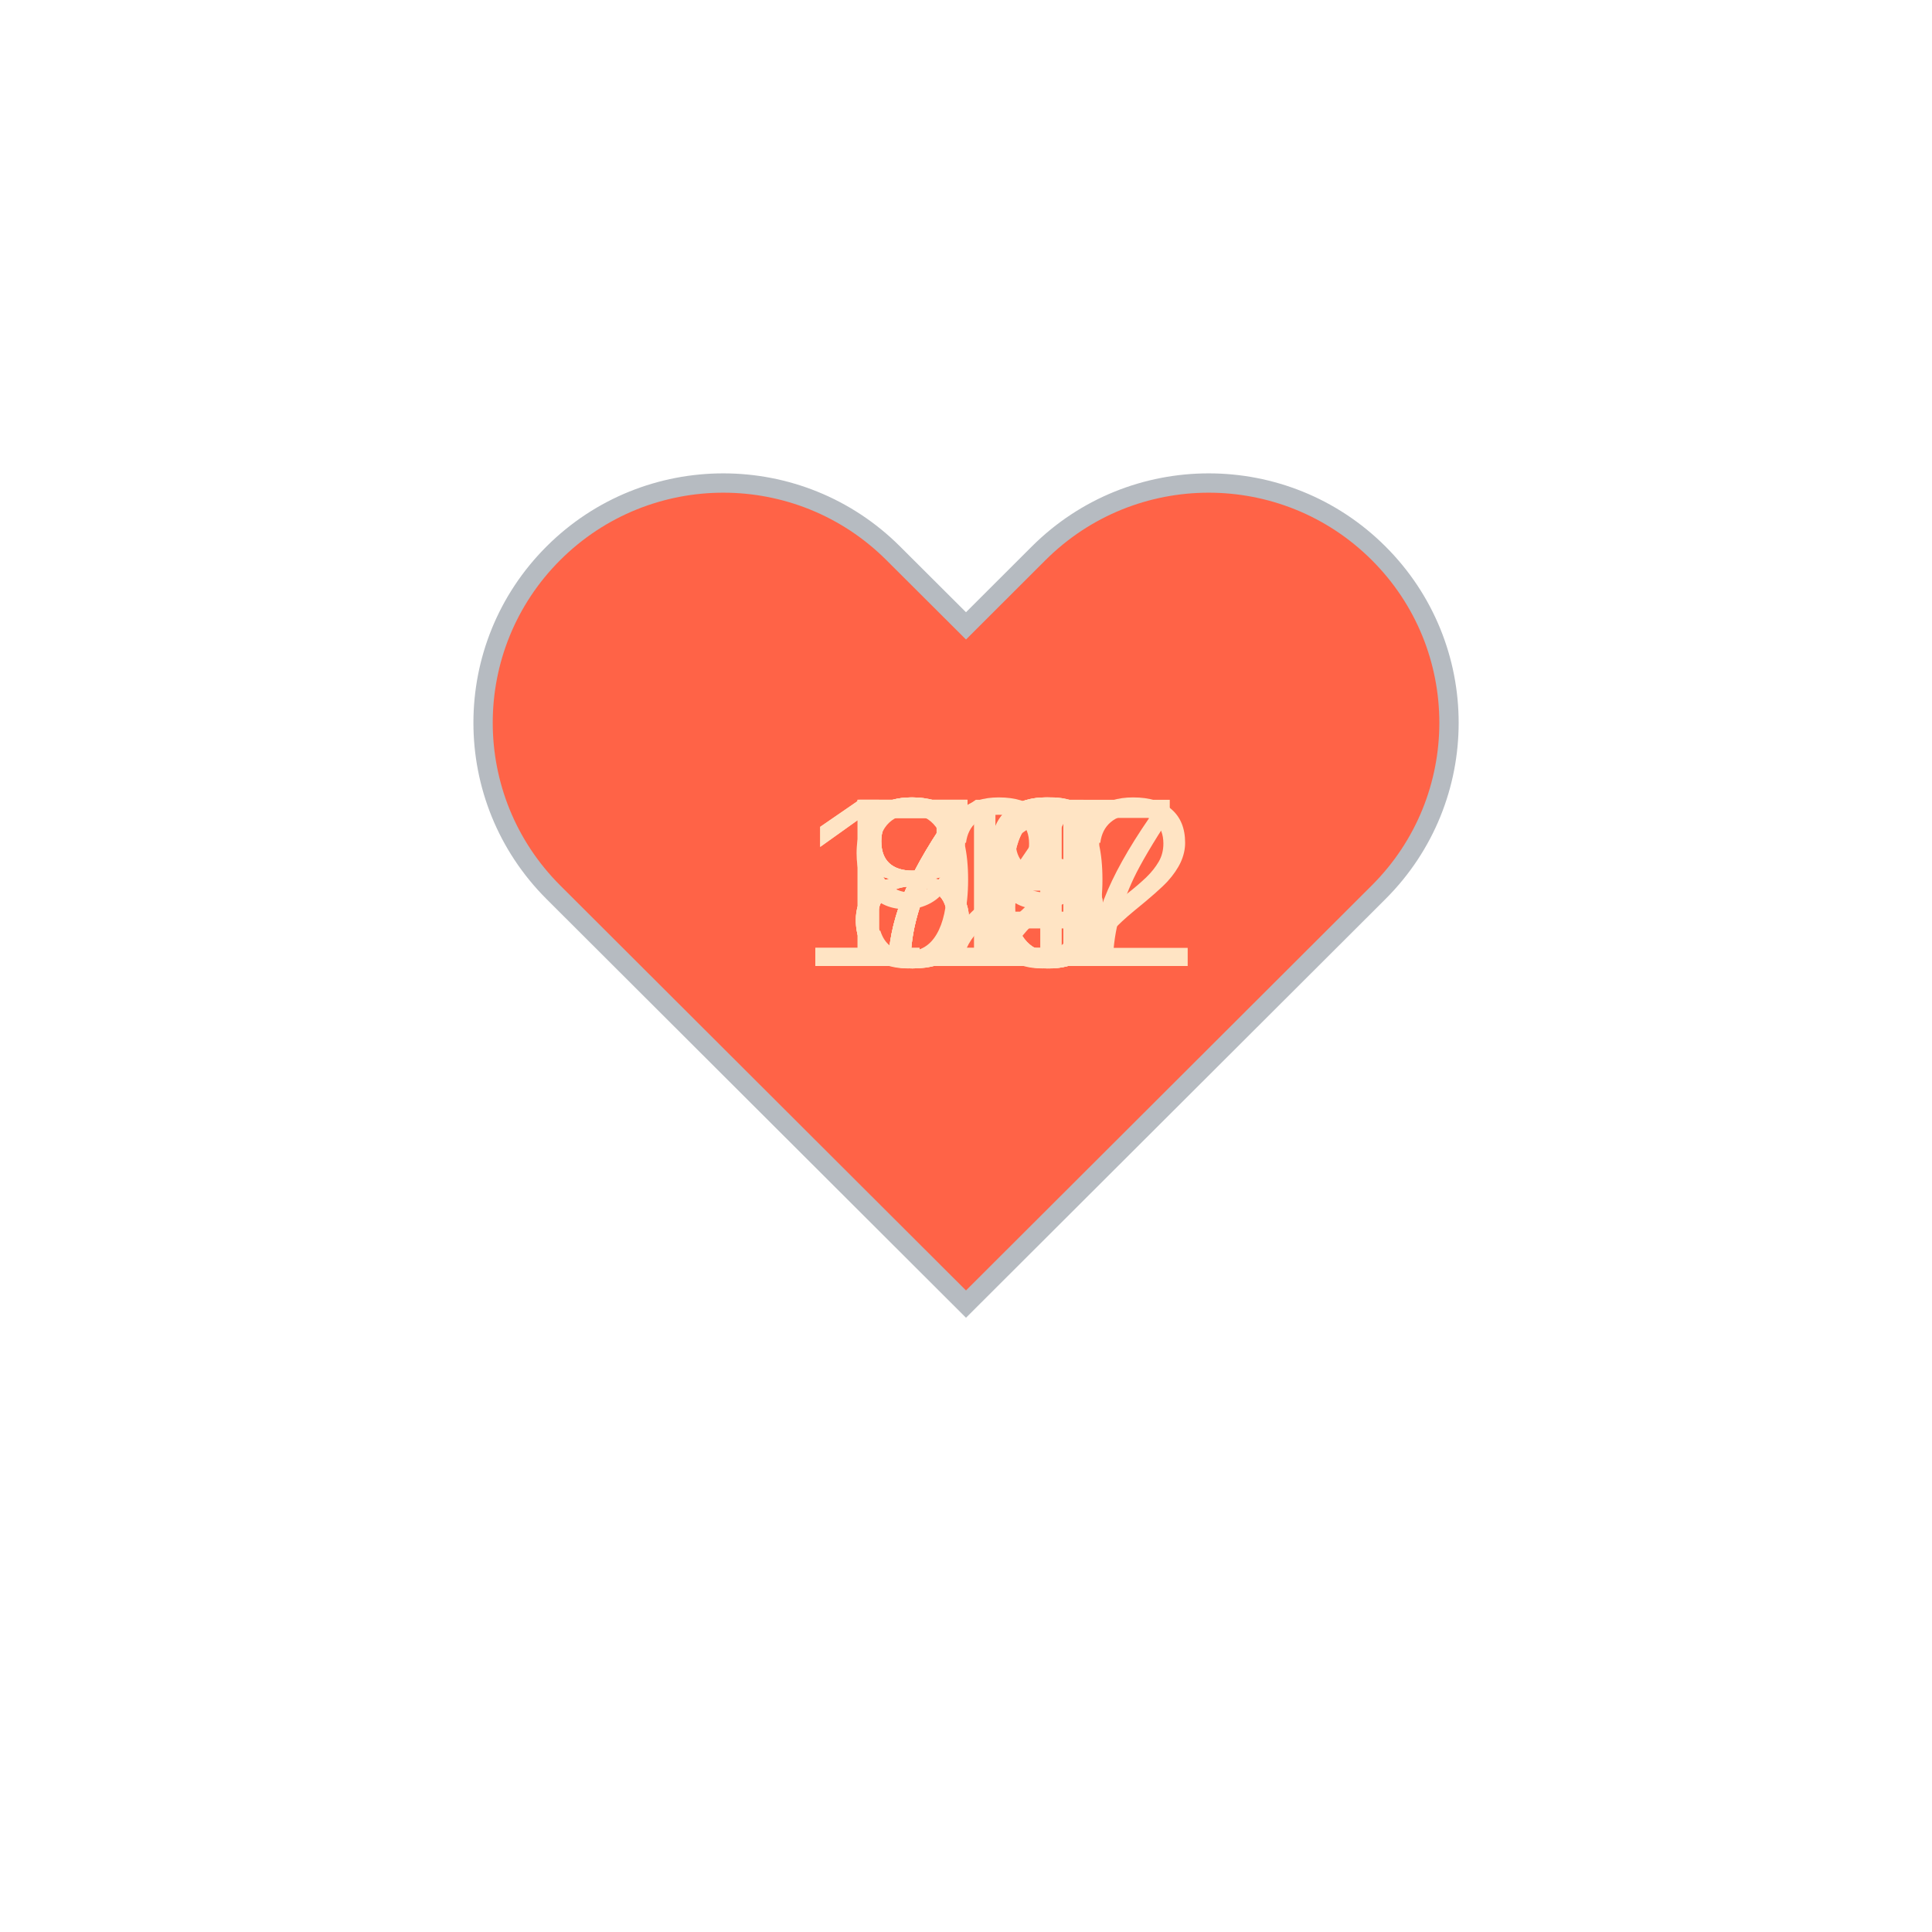
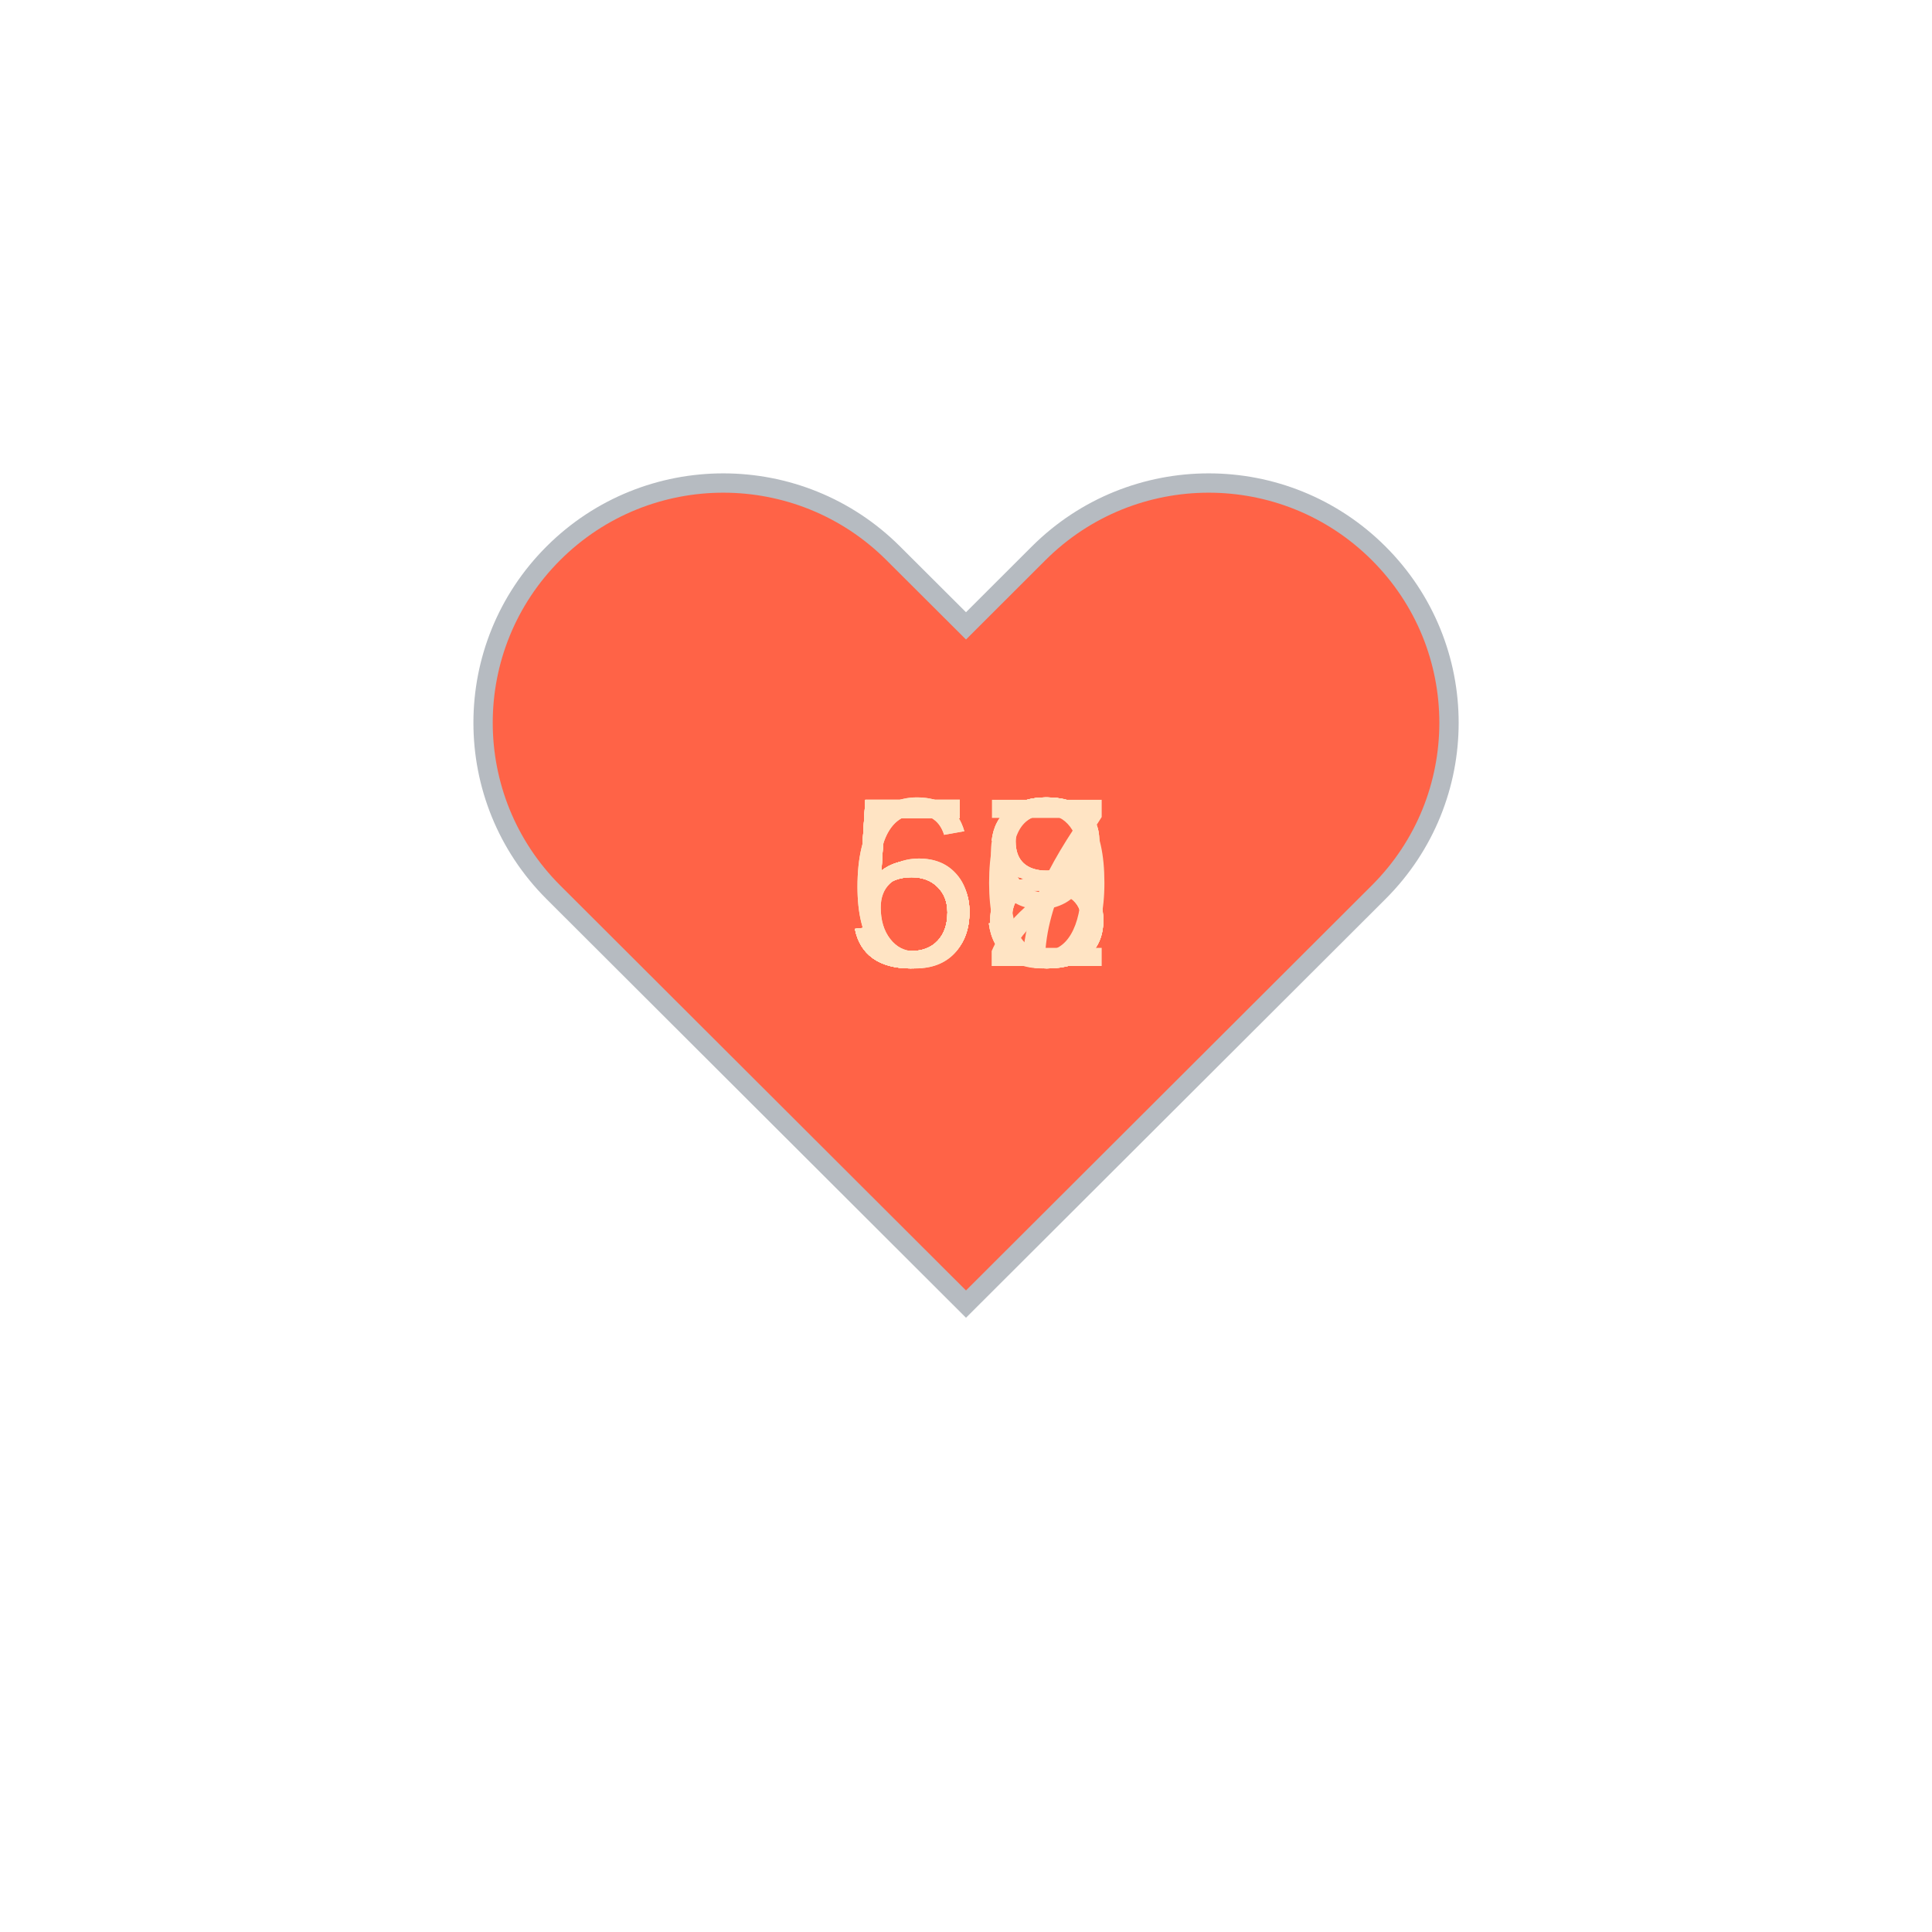
<svg xmlns="http://www.w3.org/2000/svg" baseProfile="full" height="150" version="1.1" viewBox="0,0,200,200" width="150">
  <defs />
  <g transform="translate(100 100)">
    <path d="M92.71,7.27L92.71,7.27c-9.71-9.69-25.46-9.69-35.18,0L50,14.79l-7.54-7.52C32.75-2.42,17-2.42,7.29,7.27v0 c-9.71,9.69-9.71,25.41,0,35.1L50,85l42.71-42.63C102.43,32.68,102.43,16.96,92.71,7.27z" fill="tomato" stroke="#B6BBC1" stroke-width="2" transform="translate(-50 -50)" />
    <animateTransform additive="sum" attributeName="transform" dur="1.2s" repeatCount="indefinite" type="scale" values="1; 1.5; 1.25; 1.5; 1.5; 1;" />
-     <text fill="bisque" style="font-size:25px; font-family:Arial" transform="translate(-12.5 0)">76<animate attributeName="visibility" dur="12.0s" keyTimes="0;0.1;0.2;0.3;0.4;0.5;0.6;0.7;0.8;0.9;1.0" repeatCount="indefinite" values="visible;hidden;hidden;hidden;hidden;hidden;hidden;hidden;hidden;hidden;hidden" />
+     <text fill="bisque" style="font-size:25px; font-family:Arial" transform="translate(-12.5 0)">57<animate attributeName="visibility" dur="12.0s" keyTimes="0;0.1;0.2;0.3;0.4;0.5;0.6;0.7;0.8;0.9;1.0" repeatCount="indefinite" values="visible;hidden;hidden;hidden;hidden;hidden;hidden;hidden;hidden;hidden;hidden" />
    </text>
-     <text fill="bisque" style="font-size:25px; font-family:Arial" transform="translate(-12.5 0)">83<animate attributeName="visibility" dur="12.0s" keyTimes="0;0.1;0.2;0.3;0.4;0.5;0.6;0.7;0.8;0.9;1.0" repeatCount="indefinite" values="hidden;visible;hidden;hidden;hidden;hidden;hidden;hidden;hidden;hidden;hidden" />
+     <text fill="bisque" style="font-size:25px; font-family:Arial" transform="translate(-12.5 0)">58<animate attributeName="visibility" dur="12.0s" keyTimes="0;0.1;0.2;0.3;0.4;0.5;0.6;0.7;0.8;0.9;1.0" repeatCount="indefinite" values="hidden;visible;hidden;hidden;hidden;hidden;hidden;hidden;hidden;hidden;hidden" />
    </text>
-     <text fill="bisque" style="font-size:25px; font-family:Arial" transform="translate(-12.5 0)">82<animate attributeName="visibility" dur="12.0s" keyTimes="0;0.1;0.2;0.3;0.4;0.5;0.6;0.7;0.8;0.9;1.0" repeatCount="indefinite" values="hidden;hidden;visible;hidden;hidden;hidden;hidden;hidden;hidden;hidden;hidden" />
+     <text fill="bisque" style="font-size:25px; font-family:Arial" transform="translate(-12.5 0)">59<animate attributeName="visibility" dur="12.0s" keyTimes="0;0.1;0.2;0.3;0.4;0.5;0.6;0.7;0.8;0.9;1.0" repeatCount="indefinite" values="hidden;hidden;visible;hidden;hidden;hidden;hidden;hidden;hidden;hidden;hidden" />
    </text>
-     <text fill="bisque" style="font-size:25px; font-family:Arial" transform="translate(-12.5 0)">76<animate attributeName="visibility" dur="12.0s" keyTimes="0;0.1;0.2;0.3;0.4;0.5;0.6;0.7;0.8;0.9;1.0" repeatCount="indefinite" values="hidden;hidden;hidden;visible;hidden;hidden;hidden;hidden;hidden;hidden;hidden" />
+     <text fill="bisque" style="font-size:25px; font-family:Arial" transform="translate(-12.5 0)">60<animate attributeName="visibility" dur="12.0s" keyTimes="0;0.1;0.2;0.3;0.4;0.5;0.6;0.7;0.8;0.9;1.0" repeatCount="indefinite" values="hidden;hidden;hidden;visible;hidden;hidden;hidden;hidden;hidden;hidden;hidden" />
    </text>
-     <text fill="bisque" style="font-size:25px; font-family:Arial" transform="translate(-12.5 0)">81<animate attributeName="visibility" dur="12.0s" keyTimes="0;0.1;0.2;0.3;0.4;0.5;0.6;0.7;0.8;0.9;1.0" repeatCount="indefinite" values="hidden;hidden;hidden;hidden;visible;hidden;hidden;hidden;hidden;hidden;hidden" />
+     <text fill="bisque" style="font-size:25px; font-family:Arial" transform="translate(-12.5 0)">52<animate attributeName="visibility" dur="12.0s" keyTimes="0;0.1;0.2;0.3;0.4;0.5;0.6;0.7;0.8;0.9;1.0" repeatCount="indefinite" values="hidden;hidden;hidden;hidden;visible;hidden;hidden;hidden;hidden;hidden;hidden" />
    </text>
-     <text fill="bisque" style="font-size:25px; font-family:Arial" transform="translate(-12.5 0)">79<animate attributeName="visibility" dur="12.0s" keyTimes="0;0.1;0.2;0.3;0.4;0.5;0.6;0.7;0.8;0.9;1.0" repeatCount="indefinite" values="hidden;hidden;hidden;hidden;hidden;visible;hidden;hidden;hidden;hidden;hidden" />
+     <text fill="bisque" style="font-size:25px; font-family:Arial" transform="translate(-12.5 0)">53<animate attributeName="visibility" dur="12.0s" keyTimes="0;0.1;0.2;0.3;0.4;0.5;0.6;0.7;0.8;0.9;1.0" repeatCount="indefinite" values="hidden;hidden;hidden;hidden;hidden;visible;hidden;hidden;hidden;hidden;hidden" />
    </text>
-     <text fill="bisque" style="font-size:25px; font-family:Arial" transform="translate(-12.5 0)">74<animate attributeName="visibility" dur="12.0s" keyTimes="0;0.1;0.2;0.3;0.4;0.5;0.6;0.7;0.8;0.9;1.0" repeatCount="indefinite" values="hidden;hidden;hidden;hidden;hidden;hidden;visible;hidden;hidden;hidden;hidden" />
+     <text fill="bisque" style="font-size:25px; font-family:Arial" transform="translate(-12.5 0)">53<animate attributeName="visibility" dur="12.0s" keyTimes="0;0.1;0.2;0.3;0.4;0.5;0.6;0.7;0.8;0.9;1.0" repeatCount="indefinite" values="hidden;hidden;hidden;hidden;hidden;hidden;visible;hidden;hidden;hidden;hidden" />
    </text>
-     <text fill="bisque" style="font-size:25px; font-family:Arial" transform="translate(-17.5 0)">122<animate attributeName="visibility" dur="12.0s" keyTimes="0;0.1;0.2;0.3;0.4;0.5;0.6;0.7;0.8;0.9;1.0" repeatCount="indefinite" values="hidden;hidden;hidden;hidden;hidden;hidden;hidden;visible;hidden;hidden;hidden" />
+     <text fill="bisque" style="font-size:25px; font-family:Arial" transform="translate(-12.5 0)">58<animate attributeName="visibility" dur="12.0s" keyTimes="0;0.1;0.2;0.3;0.4;0.5;0.6;0.7;0.8;0.9;1.0" repeatCount="indefinite" values="hidden;hidden;hidden;hidden;hidden;hidden;hidden;visible;hidden;hidden;hidden" />
    </text>
-     <text fill="bisque" style="font-size:25px; font-family:Arial" transform="translate(-17.5 0)">117<animate attributeName="visibility" dur="12.0s" keyTimes="0;0.1;0.2;0.3;0.4;0.5;0.6;0.7;0.8;0.9;1.0" repeatCount="indefinite" values="hidden;hidden;hidden;hidden;hidden;hidden;hidden;hidden;visible;hidden;hidden" />
+     <text fill="bisque" style="font-size:25px; font-family:Arial" transform="translate(-12.5 0)">58<animate attributeName="visibility" dur="12.0s" keyTimes="0;0.1;0.2;0.3;0.4;0.5;0.6;0.7;0.8;0.9;1.0" repeatCount="indefinite" values="hidden;hidden;hidden;hidden;hidden;hidden;hidden;hidden;visible;hidden;hidden" />
    </text>
-     <text fill="bisque" style="font-size:25px; font-family:Arial" transform="translate(-12.5 0)">98<animate attributeName="visibility" dur="12.0s" keyTimes="0;0.1;0.2;0.3;0.4;0.5;0.6;0.7;0.8;0.9;1.0" repeatCount="indefinite" values="hidden;hidden;hidden;hidden;hidden;hidden;hidden;hidden;hidden;visible;hidden" />
+     <text fill="bisque" style="font-size:25px; font-family:Arial" transform="translate(-12.5 0)">63<animate attributeName="visibility" dur="12.0s" keyTimes="0;0.1;0.2;0.3;0.4;0.5;0.6;0.7;0.8;0.9;1.0" repeatCount="indefinite" values="hidden;hidden;hidden;hidden;hidden;hidden;hidden;hidden;hidden;visible;hidden" />
    </text>
  </g>
</svg>
